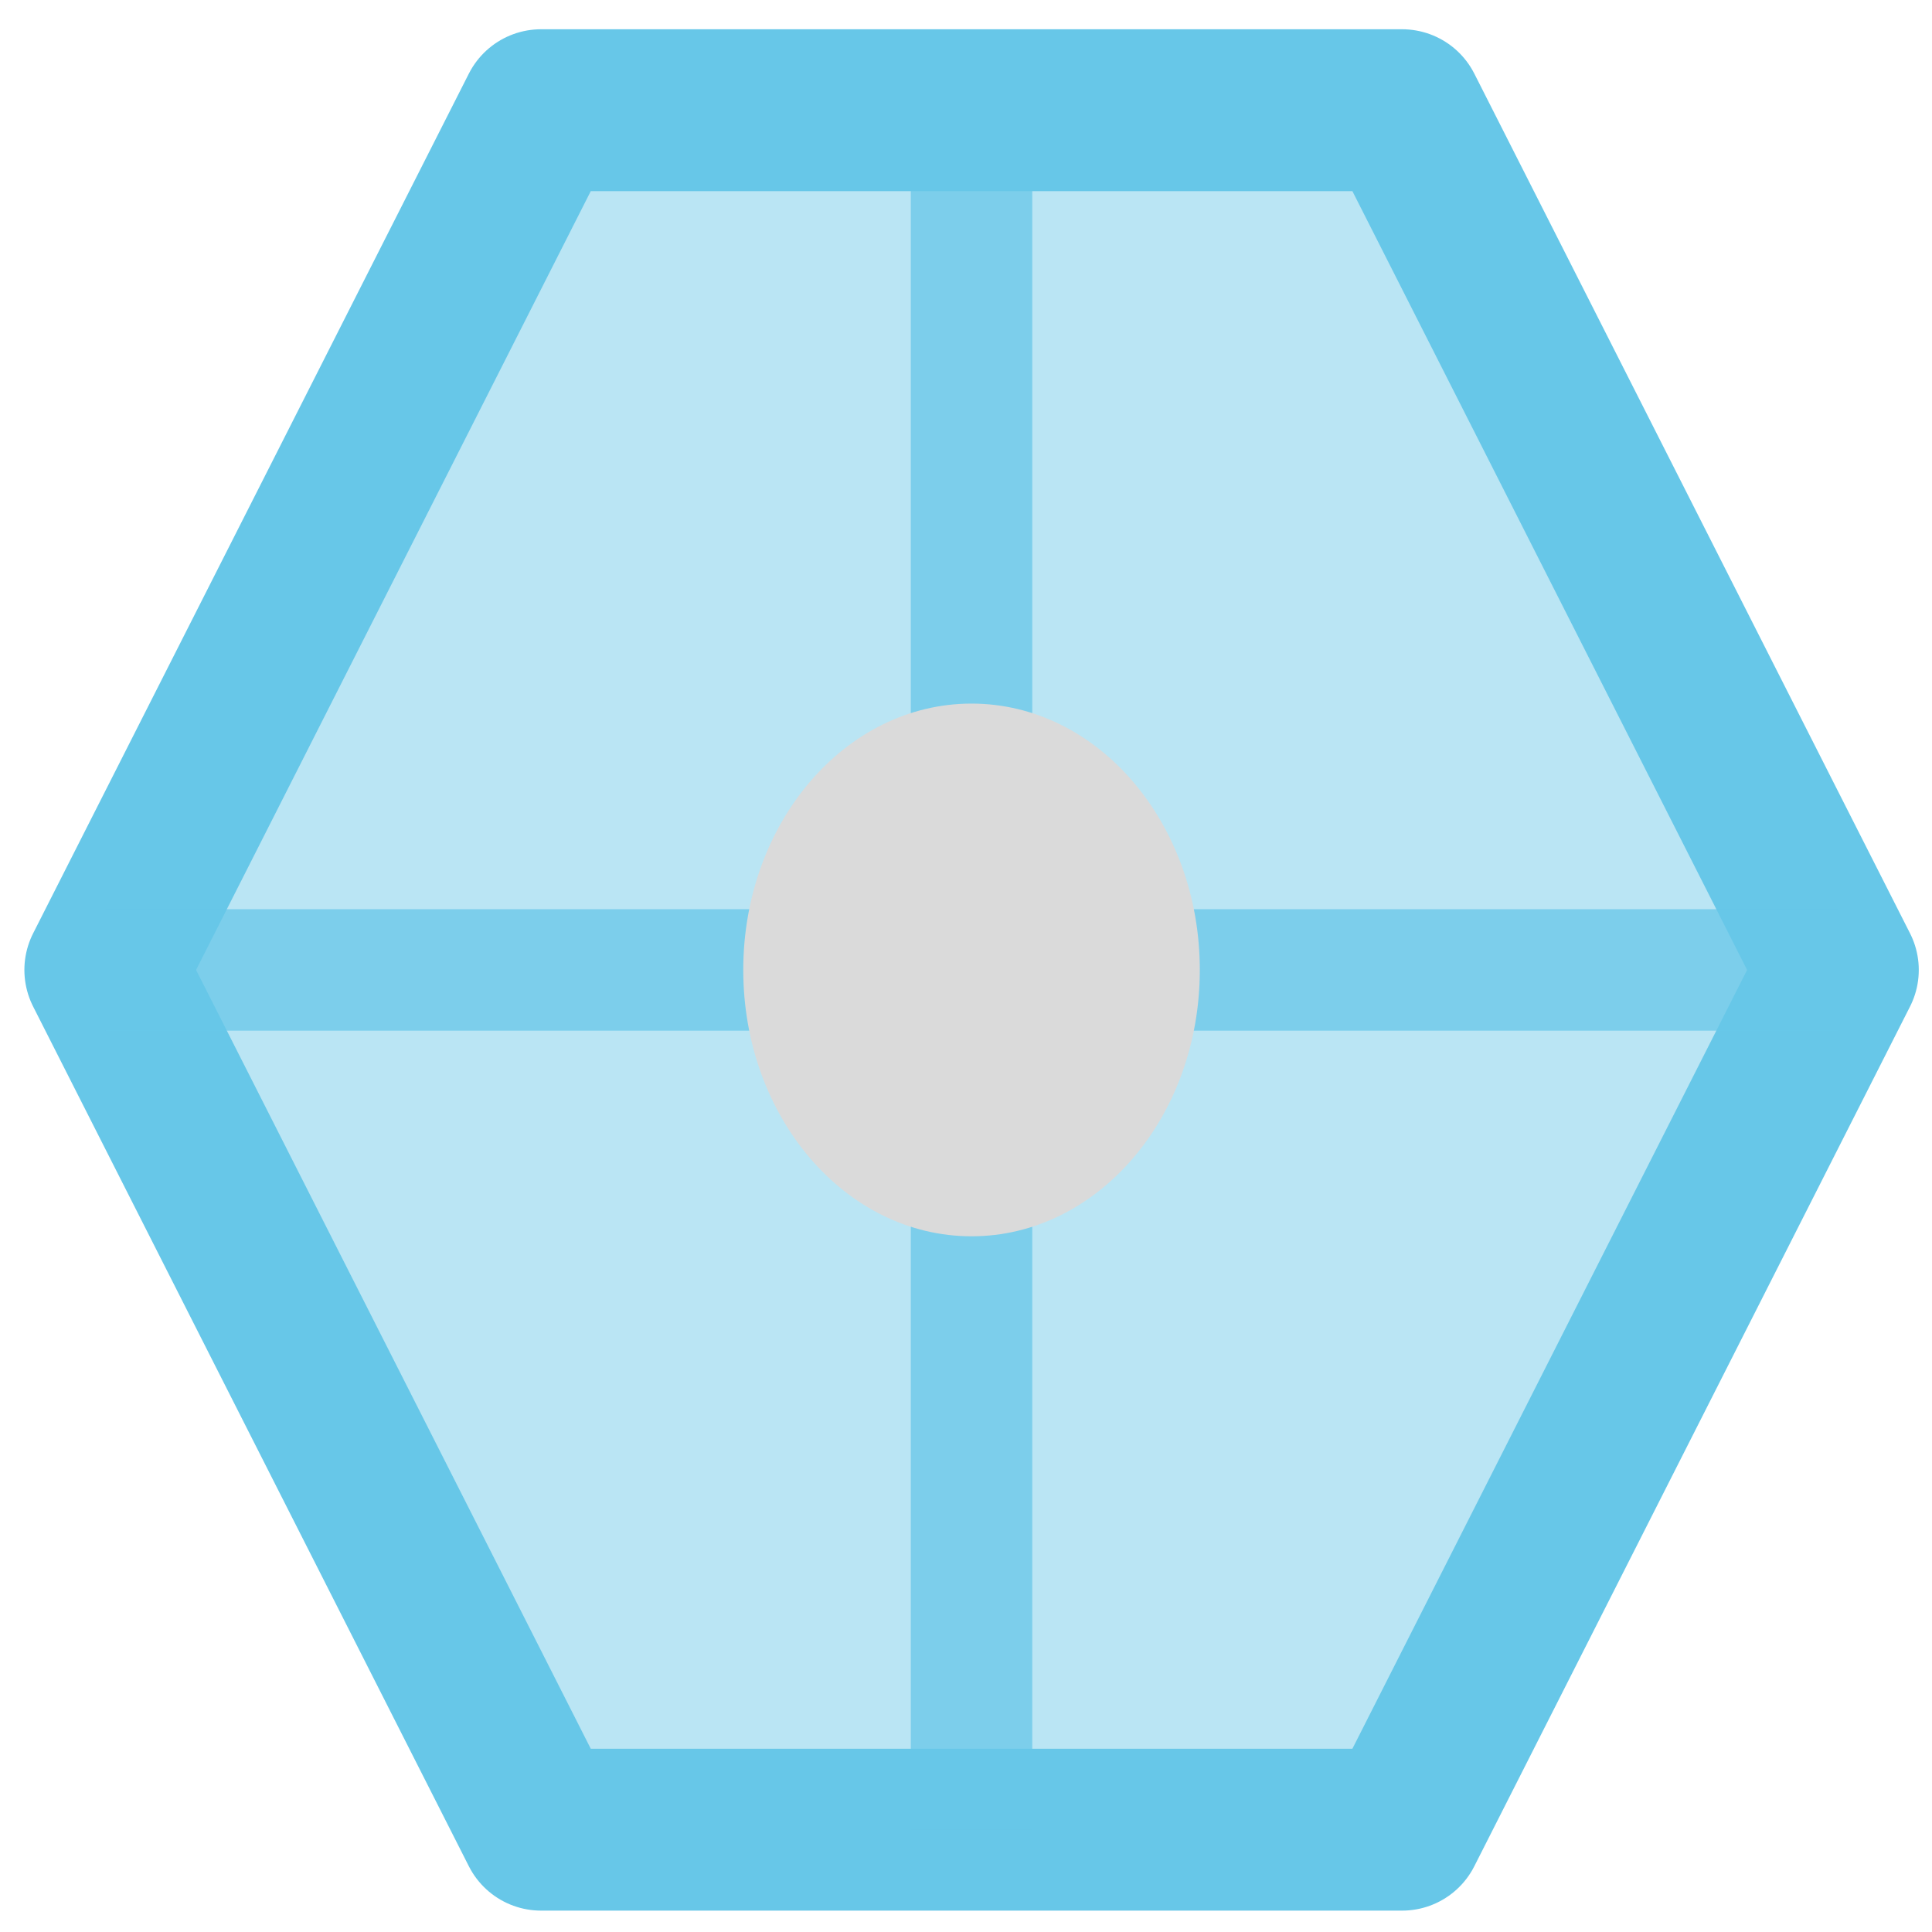
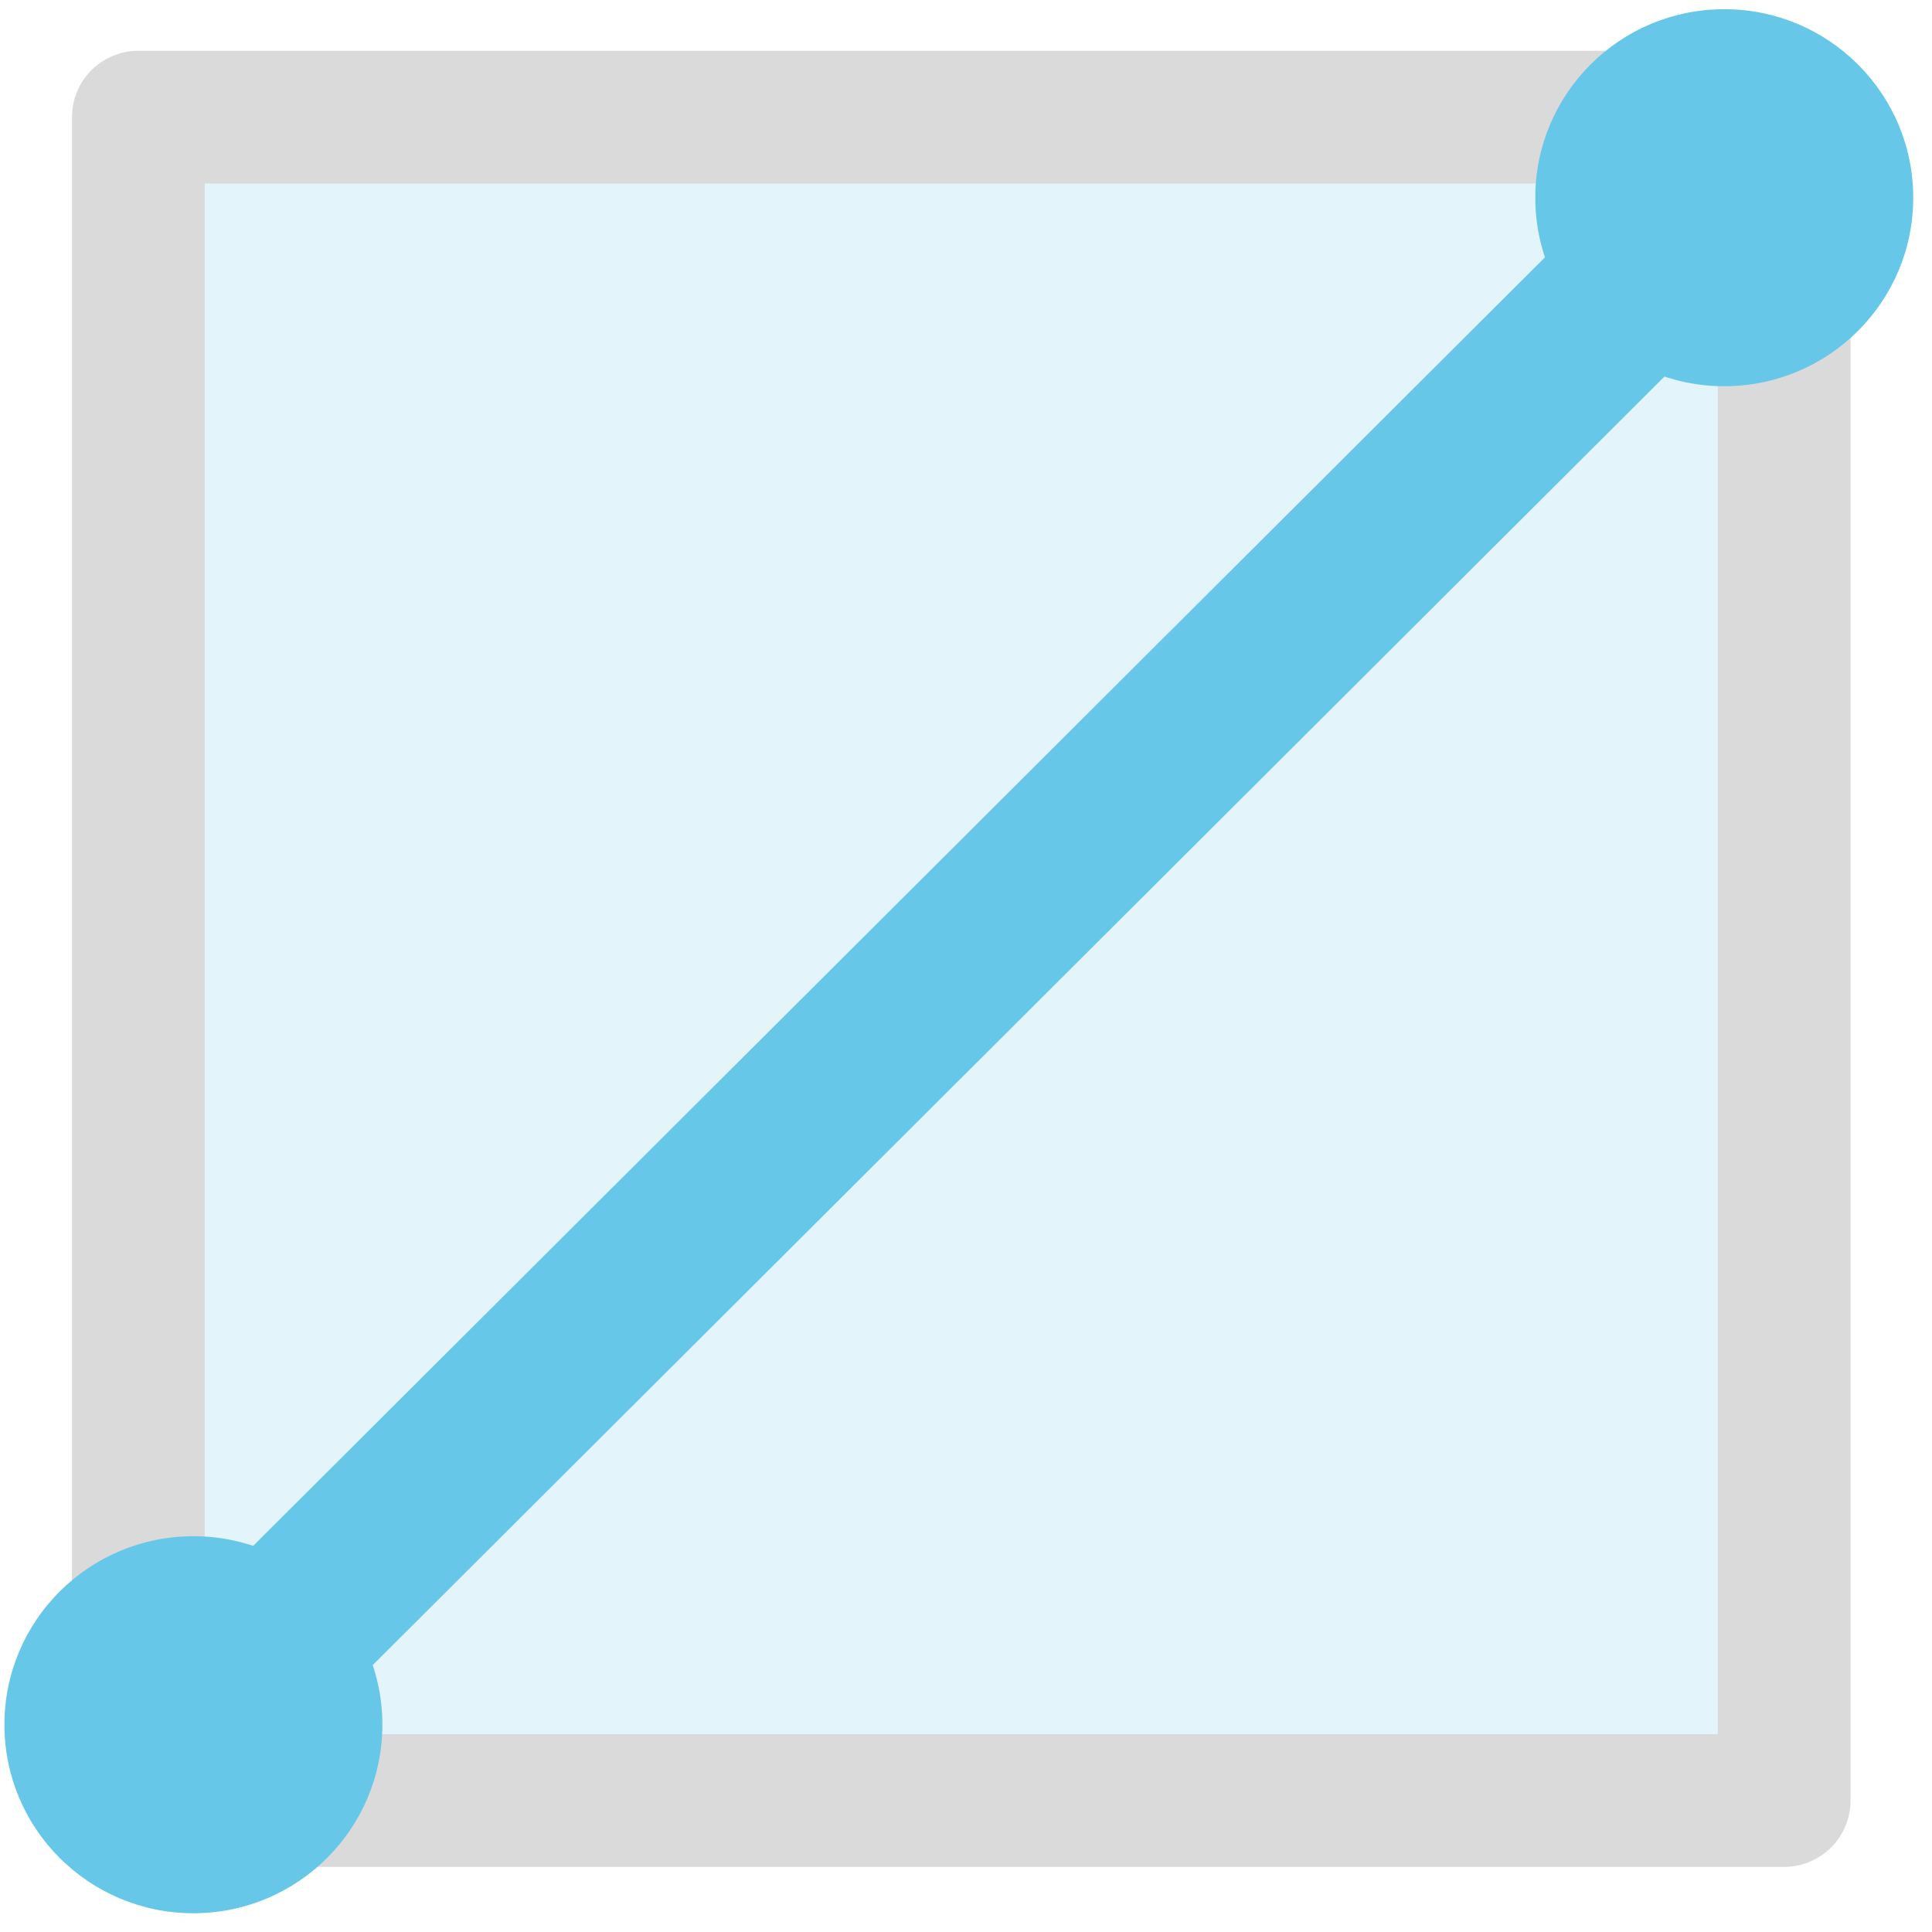
- <svg xmlns="http://www.w3.org/2000/svg" width="100" height="100" viewBox="2 2 20.6 20.6" version="1.1" id="svg2">
-   <defs id="defs2" />
-   <path d="M 3.123,12.342 7.769,3.175 h 9.181 l 4.646,9.167 -4.646,9.167 H 7.769 Z" fill="#67c7e8" fill-opacity="0.45" stroke="#67c7e8" stroke-width="1.726" stroke-linejoin="round" id="path1" />
-   <path d="M 12.359,3.175 V 21.509 M 3.123,12.342 H 21.596" fill="none" stroke="#67c7e8" stroke-width="1.295" stroke-opacity="0.75" id="path2" />
-   <ellipse cx="12.359" cy="12.342" fill="#dadada" id="circle2" rx="2.434" ry="2.84" style="stroke-width:1.195" />
+ <svg xmlns="http://www.w3.org/2000/svg" width="100" height="100" viewBox="2 2 20.6 20.6" version="1.1" id="svg3">
+   <defs id="defs3" />
+   <path d="M 3.475,3.249 H 21.024 V 21.198 H 3.475 Z" fill="#67c7e8" fill-opacity="0.18" stroke="#dadada" stroke-width="1.415" stroke-linejoin="round" id="path1" />
+   <path d="M 4.062,20.39 20.385,4.108" fill="none" stroke="#67c7e8" stroke-width="1.8" stroke-linecap="round" id="path2" />
+   <ellipse cx="4.062" cy="20.39" fill="#67c7e8" id="circle2" rx="2.015" ry="2.01" style="stroke-width:1.006" />
+   <ellipse cx="20.385" cy="4.108" fill="#67c7e8" id="circle3" rx="2.015" ry="2.01" style="stroke-width:1.006" />
</svg>
